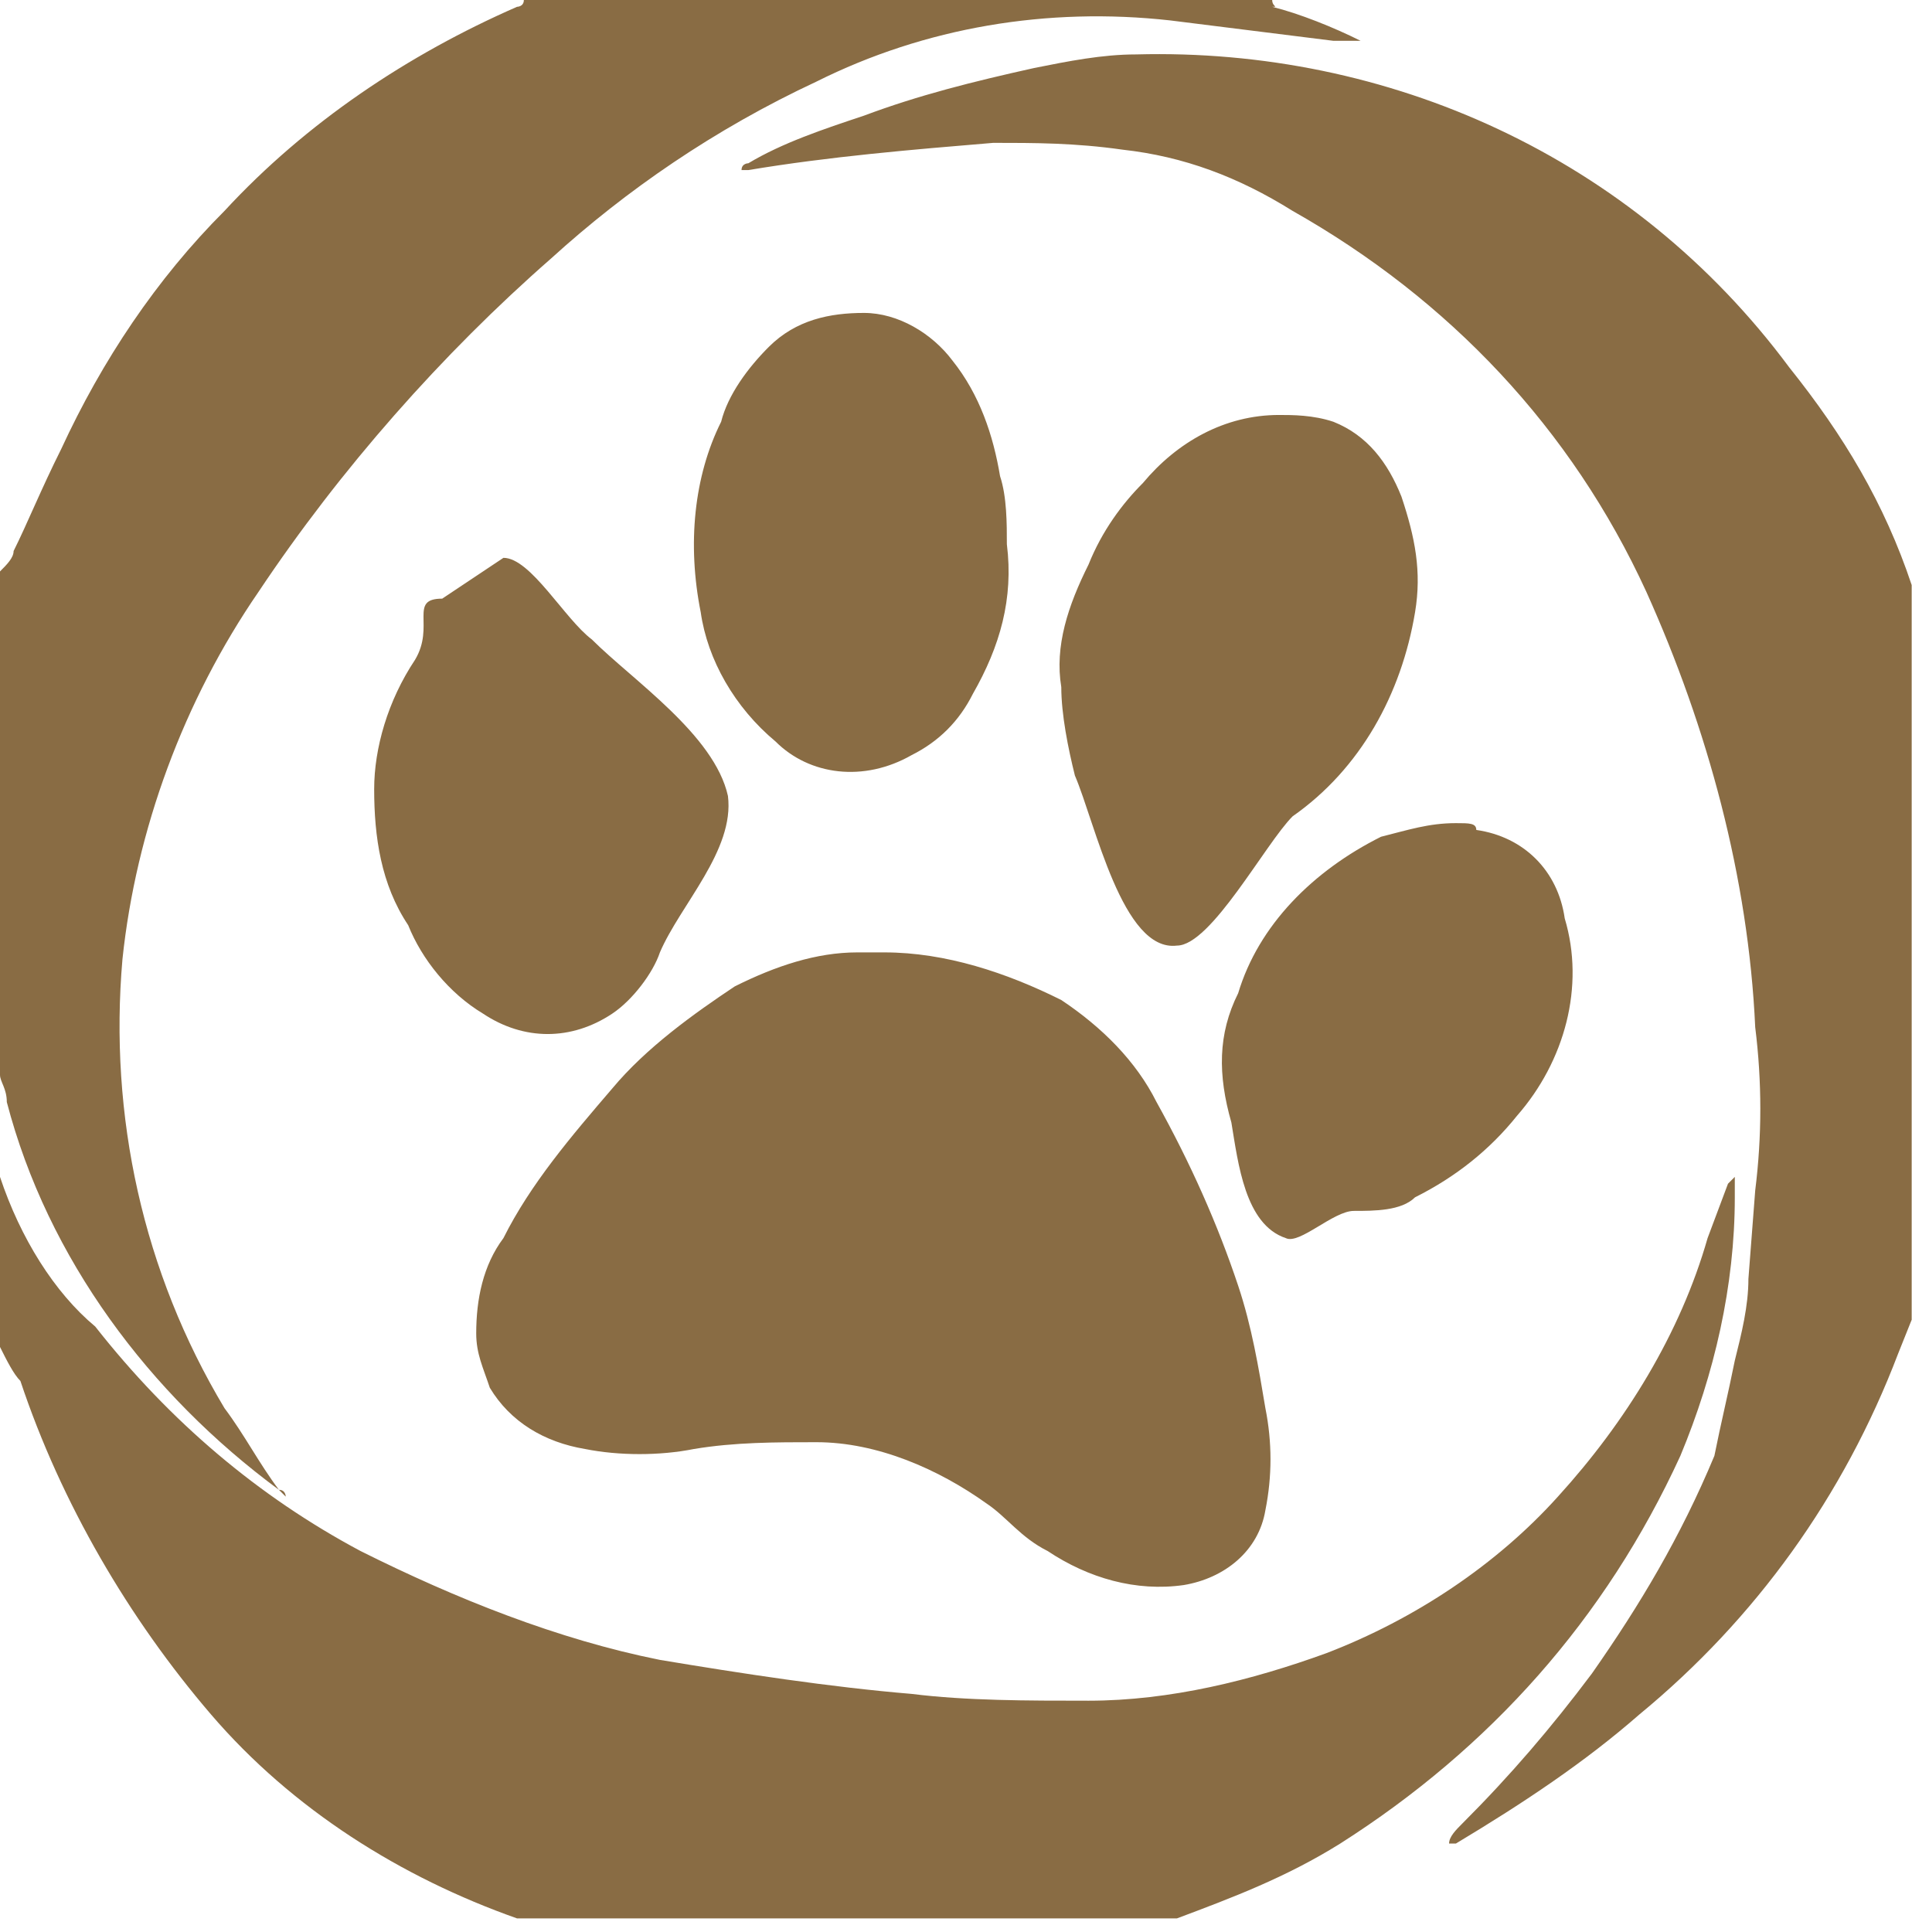
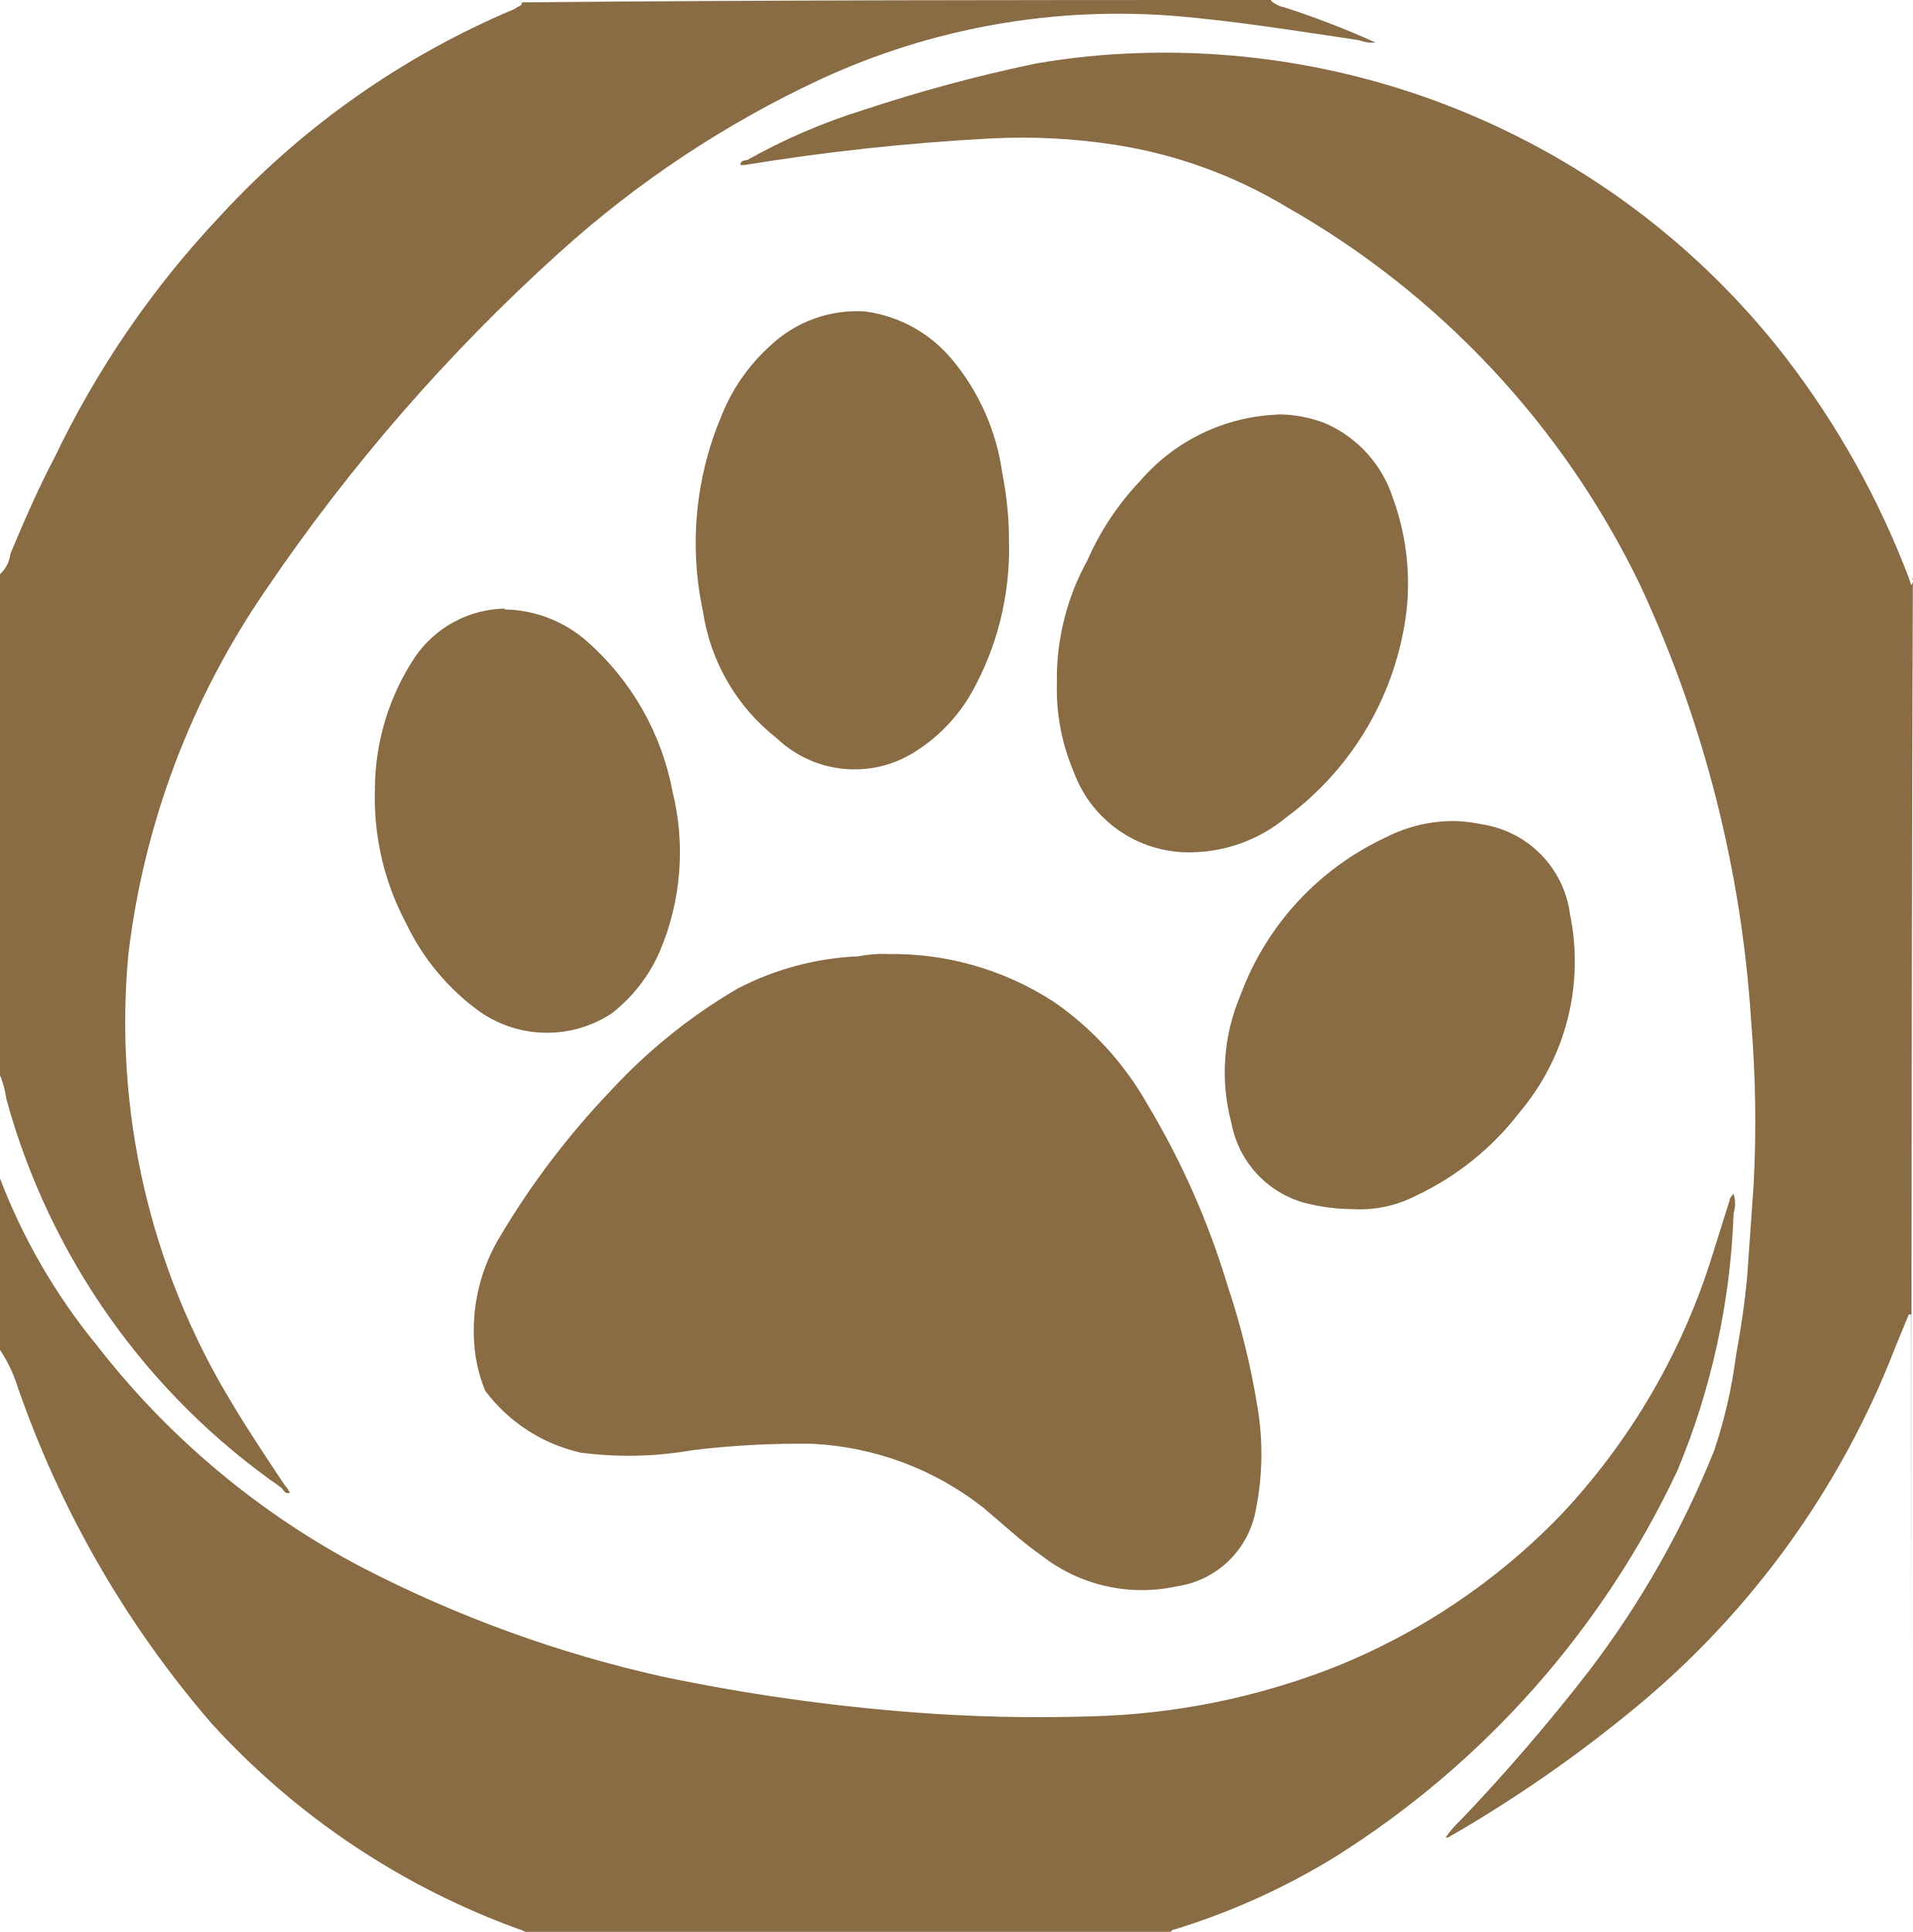
- <svg xmlns="http://www.w3.org/2000/svg" version="1.1" id="Layer_1" x="0px" y="0px" viewBox="0 0 28.1 28.4" style="enable-background:new 0 0 28.1 28.4;" xml:space="preserve">
-   <style type="text/css">
- 	.st0{fill:#896C44;}
- </style>
-   <path id="Icon_simple-furrynetwork" class="st0" d="M18.7,0c-3.7,0-7.4,0-11,0c0,0.1-0.1,0.1-0.1,0.1c-1.6,0.7-3.1,1.7-4.3,3  c-1,1-1.8,2.2-2.4,3.5C0.6,7.2,0.4,7.7,0.2,8.1c0,0.1-0.1,0.2-0.2,0.3v7.4c0,0.1,0.1,0.2,0.1,0.4c0.6,2.3,2.1,4.3,4,5.7  c0,0,0.1,0.1,0.1,0.1c0,0,0-0.1-0.1-0.1c-0.3-0.4-0.5-0.8-0.8-1.2c-1.2-2-1.7-4.3-1.5-6.6c0.2-1.9,0.9-3.8,2-5.4  c1.2-1.8,2.7-3.5,4.3-4.9c1.1-1,2.4-1.9,3.9-2.6c1.6-0.8,3.4-1.1,5.2-0.9c0.8,0.1,1.6,0.2,2.4,0.3l0.2,0c0.1,0,0.2,0,0.2,0  c-0.4-0.2-0.9-0.4-1.3-0.5C18.8,0.1,18.7,0.1,18.7,0L18.7,0z M16.7,0.8c-0.5,0-1,0.1-1.5,0.2c-0.9,0.2-1.7,0.4-2.5,0.7  c-0.6,0.2-1.2,0.4-1.7,0.7c0,0-0.1,0-0.1,0.1h0.1c1.2-0.2,2.4-0.3,3.6-0.4c0.6,0,1.2,0,1.9,0.1c0.9,0.1,1.7,0.4,2.5,0.9  c2.3,1.3,4.1,3.2,5.2,5.6c0.9,2,1.5,4.2,1.6,6.4c0.1,0.8,0.1,1.6,0,2.4l-0.1,1.3c0,0.4-0.1,0.8-0.2,1.2c-0.1,0.5-0.2,0.9-0.3,1.4  c-0.5,1.2-1.1,2.2-1.8,3.2c-0.6,0.8-1.2,1.5-1.9,2.2c-0.1,0.1-0.2,0.2-0.2,0.3c0.1,0,0.1,0,0.1,0c1-0.6,1.9-1.2,2.7-1.9  c1.7-1.4,3-3.2,3.8-5.3l0.2-0.5h0v6.9c0,0,0-10.9,0-17.7c0,0,0,0.1,0,0.1l0-0.1c-0.4-1.2-1-2.2-1.8-3.2C24,2.3,20.4,0.7,16.7,0.8z   M28.1,8.5L28.1,8.5L28.1,8.5L28.1,8.5z M12.7,4.6c-0.5,0-1,0.1-1.4,0.5c-0.3,0.3-0.6,0.7-0.7,1.1C10.2,7,10.1,8,10.3,9  c0.1,0.7,0.5,1.4,1.1,1.9c0.5,0.5,1.3,0.6,2,0.2c0.4-0.2,0.7-0.5,0.9-0.9c0.4-0.7,0.6-1.4,0.5-2.2c0-0.3,0-0.7-0.1-1  c-0.1-0.6-0.3-1.2-0.7-1.7C13.7,4.9,13.2,4.6,12.7,4.6L12.7,4.6z M18.8,6.1c-0.8,0-1.5,0.4-2,1c-0.3,0.3-0.6,0.7-0.8,1.2  c-0.3,0.6-0.5,1.2-0.4,1.8c0,0.4,0.1,0.9,0.2,1.3c0.3,0.7,0.7,2.6,1.5,2.5c0.5,0,1.3-1.5,1.7-1.9c1-0.7,1.6-1.8,1.8-3  c0.1-0.6,0-1.1-0.2-1.7c-0.2-0.5-0.5-0.9-1-1.1C19.3,6.1,19,6.1,18.8,6.1L18.8,6.1z M6.5,8.8C6,8.8,6.4,9.2,6.1,9.7  c-0.4,0.6-0.6,1.3-0.6,1.9c0,0.7,0.1,1.4,0.5,2c0.2,0.5,0.6,1,1.1,1.3c0.6,0.4,1.3,0.4,1.9,0c0.3-0.2,0.6-0.6,0.7-0.9  c0.3-0.7,1.1-1.5,1-2.3c-0.2-0.9-1.4-1.7-2-2.3C8.3,9.1,7.8,8.2,7.4,8.2L6.5,8.8z M21.4,12.1c-0.4,0-0.7,0.1-1.1,0.2  c-1,0.5-1.8,1.3-2.1,2.3c-0.3,0.6-0.3,1.2-0.1,1.9c0.1,0.6,0.2,1.5,0.8,1.7c0.2,0.1,0.7-0.4,1-0.4c0.3,0,0.7,0,0.9-0.2  c0.6-0.3,1.1-0.7,1.5-1.2c0.7-0.8,1-1.9,0.7-2.9c-0.1-0.7-0.6-1.2-1.3-1.3C21.7,12.1,21.6,12.1,21.4,12.1L21.4,12.1z M13,14  c-0.1,0-0.3,0-0.4,0c-0.6,0-1.2,0.2-1.8,0.5C10.2,14.9,9.5,15.4,9,16c-0.6,0.7-1.2,1.4-1.6,2.2C7.1,18.6,7,19.1,7,19.6  c0,0.3,0.1,0.5,0.2,0.8c0.3,0.5,0.8,0.8,1.4,0.9c0.5,0.1,1.1,0.1,1.6,0c0.6-0.1,1.2-0.1,1.8-0.1c0.9,0,1.8,0.4,2.5,0.9  c0.3,0.2,0.5,0.5,0.9,0.7c0.6,0.4,1.3,0.6,2,0.5c0.6-0.1,1.1-0.5,1.2-1.1c0.1-0.5,0.1-1,0-1.5c-0.1-0.6-0.2-1.2-0.4-1.8  c-0.3-0.9-0.7-1.8-1.2-2.7c-0.3-0.6-0.8-1.1-1.4-1.5C14.8,14.3,13.9,14,13,14L13,14z M0,17.3v2.5c0.1,0.2,0.2,0.4,0.3,0.5  c0.6,1.8,1.6,3.5,2.8,4.9c1.2,1.4,2.8,2.4,4.5,3c0,0,0.1,0,0.1,0h9.5c0,0,0,0,0.1,0c0.8-0.3,1.6-0.6,2.4-1.1c2.2-1.4,3.9-3.3,5-5.7  c0.5-1.2,0.8-2.5,0.8-3.8c0-0.1,0-0.2,0-0.3c0,0-0.1,0.1-0.1,0.1l-0.3,0.8c-0.4,1.4-1.2,2.7-2.2,3.8c-0.9,1-2.1,1.8-3.4,2.3  c-1.1,0.4-2.3,0.7-3.5,0.7c-0.9,0-1.8,0-2.6-0.1c-1.2-0.1-2.5-0.3-3.7-0.5c-1.5-0.3-3-0.9-4.4-1.6c-1.5-0.8-2.8-1.9-3.9-3.3  C0.8,19,0.3,18.2,0,17.3z" />
+ <svg xmlns="http://www.w3.org/2000/svg" width="28.126" height="28.399" viewBox="0 0 28.126 28.399">
+   <path id="Icon_simple-furrynetwork" data-name="Icon simple-furrynetwork" d="M18.852,0C15.162,0,11.5,0,7.841.035c0,.059-.071.059-.106.095A12.419,12.419,0,0,0,3.406,3.171,13.921,13.921,0,0,0,.969,6.721c-.237.45-.449.935-.651,1.42a.482.482,0,0,1-.154.3V15.8a1.558,1.558,0,0,1,.095.355A10.247,10.247,0,0,0,4.3,21.867c.035.036.059.106.13.071-.035-.035-.035-.071-.071-.095-.284-.426-.544-.816-.792-1.231a10.772,10.772,0,0,1-1.514-6.591A11.943,11.943,0,0,1,4.08,8.662,27.3,27.3,0,0,1,8.385,3.716,15.434,15.434,0,0,1,12.241,1.16,10.428,10.428,0,0,1,17.469.237c.828.071,1.644.2,2.448.319l.225.035a.6.6,0,0,0,.248.035A12.626,12.626,0,0,0,19.042.106a.4.4,0,0,1-.189-.095ZM16.889.781a10.774,10.774,0,0,0-1.5.154,23,23,0,0,0-2.543.686,8.833,8.833,0,0,0-1.7.734c-.024,0-.095,0-.095.071h.059a33.244,33.244,0,0,1,3.607-.39,8.889,8.889,0,0,1,1.857.095,6.947,6.947,0,0,1,2.507.911,12.777,12.777,0,0,1,5.2,5.561,17.921,17.921,0,0,1,1.632,6.425,17.826,17.826,0,0,1,.035,2.39l-.095,1.349c-.035.39-.095.781-.166,1.171a7.221,7.221,0,0,1-.319,1.384,13.846,13.846,0,0,1-1.833,3.23,28.077,28.077,0,0,1-1.892,2.2,1.542,1.542,0,0,0-.225.26c.071,0,.071-.035.095-.035a19.8,19.8,0,0,0,2.732-1.905,12.862,12.862,0,0,0,3.785-5.266l.2-.485h.035v6.946c0,.024,0-10.851.024-17.749a.113.113,0,0,1-.024.083L28.232,8.5a12.722,12.722,0,0,0-1.8-3.23A11.55,11.55,0,0,0,16.889.781ZM28.279,8.52l.012-.024V8.52ZM12.9,4.579a1.853,1.853,0,0,0-1.407.5,2.757,2.757,0,0,0-.733,1.065,4.788,4.788,0,0,0-.26,2.84,2.91,2.91,0,0,0,1.088,1.87,1.657,1.657,0,0,0,1.963.237,2.459,2.459,0,0,0,.9-.911A4.3,4.3,0,0,0,15,7.987,5.169,5.169,0,0,0,14.9,6.946a3.314,3.314,0,0,0-.733-1.657,2,2,0,0,0-1.277-.71Zm6.056,1.515a2.814,2.814,0,0,0-2.034.982,4.044,4.044,0,0,0-.769,1.16,3.6,3.6,0,0,0-.449,1.81,3.111,3.111,0,0,0,.248,1.3,1.8,1.8,0,0,0,1.7,1.183,2.239,2.239,0,0,0,1.419-.509,4.438,4.438,0,0,0,1.774-3.041,3.66,3.66,0,0,0-.2-1.657,1.8,1.8,0,0,0-.97-1.089,1.9,1.9,0,0,0-.71-.142ZM7.581,8.946a1.634,1.634,0,0,0-1.313.71A3.525,3.525,0,0,0,5.677,11.6a3.927,3.927,0,0,0,.461,1.976,3.405,3.405,0,0,0,1.088,1.3,1.733,1.733,0,0,0,1.928.024,2.328,2.328,0,0,0,.71-.911,3.724,3.724,0,0,0,.189-2.355A3.905,3.905,0,0,0,8.8,9.431a1.884,1.884,0,0,0-1.218-.473Zm14.027,3.124a2.175,2.175,0,0,0-1.064.237A4.141,4.141,0,0,0,18.4,14.637a2.888,2.888,0,0,0-.13,1.87,1.5,1.5,0,0,0,1.064,1.171,2.849,2.849,0,0,0,.71.095,1.8,1.8,0,0,0,.946-.2,4.137,4.137,0,0,0,1.514-1.219,3.433,3.433,0,0,0,.745-2.911,1.538,1.538,0,0,0-1.289-1.325,2.211,2.211,0,0,0-.355-.047ZM13.2,14.022a1.88,1.88,0,0,0-.414.035,4.233,4.233,0,0,0-1.774.473,8.1,8.1,0,0,0-1.857,1.491A11.915,11.915,0,0,0,7.51,18.187a2.657,2.657,0,0,0-.378,1.455,2.218,2.218,0,0,0,.166.8,2.416,2.416,0,0,0,1.407.911,5.4,5.4,0,0,0,1.632-.035,12.932,12.932,0,0,1,1.774-.095,4.413,4.413,0,0,1,2.507.935c.284.237.544.485.863.71a2.4,2.4,0,0,0,1.987.45A1.382,1.382,0,0,0,18.628,22.2a4.141,4.141,0,0,0,.024-1.526,11.2,11.2,0,0,0-.438-1.775,11.777,11.777,0,0,0-1.183-2.674,4.558,4.558,0,0,0-1.36-1.491,4.351,4.351,0,0,0-2.472-.71ZM.165,17.323v2.52a2.1,2.1,0,0,1,.26.544,15.148,15.148,0,0,0,2.85,4.946,11.354,11.354,0,0,0,4.53,3.029c.035,0,.059.035.095.035h9.474c.035-.035.035-.035.059-.035A10.264,10.264,0,0,0,19.787,27.3a13.487,13.487,0,0,0,5.039-5.68,10.813,10.813,0,0,0,.828-3.787.474.474,0,0,0,0-.284c-.024.024-.059.059-.059.095l-.26.828a9.81,9.81,0,0,1-2.212,3.787,9.556,9.556,0,0,1-3.371,2.26,10.518,10.518,0,0,1-3.536.71,24.108,24.108,0,0,1-2.626-.059,28.776,28.776,0,0,1-3.667-.521,18.3,18.3,0,0,1-4.435-1.609,12.006,12.006,0,0,1-3.9-3.266A8.876,8.876,0,0,1,.165,17.323Z" transform="translate(-0.165)" fill="#896c44" />
</svg>
